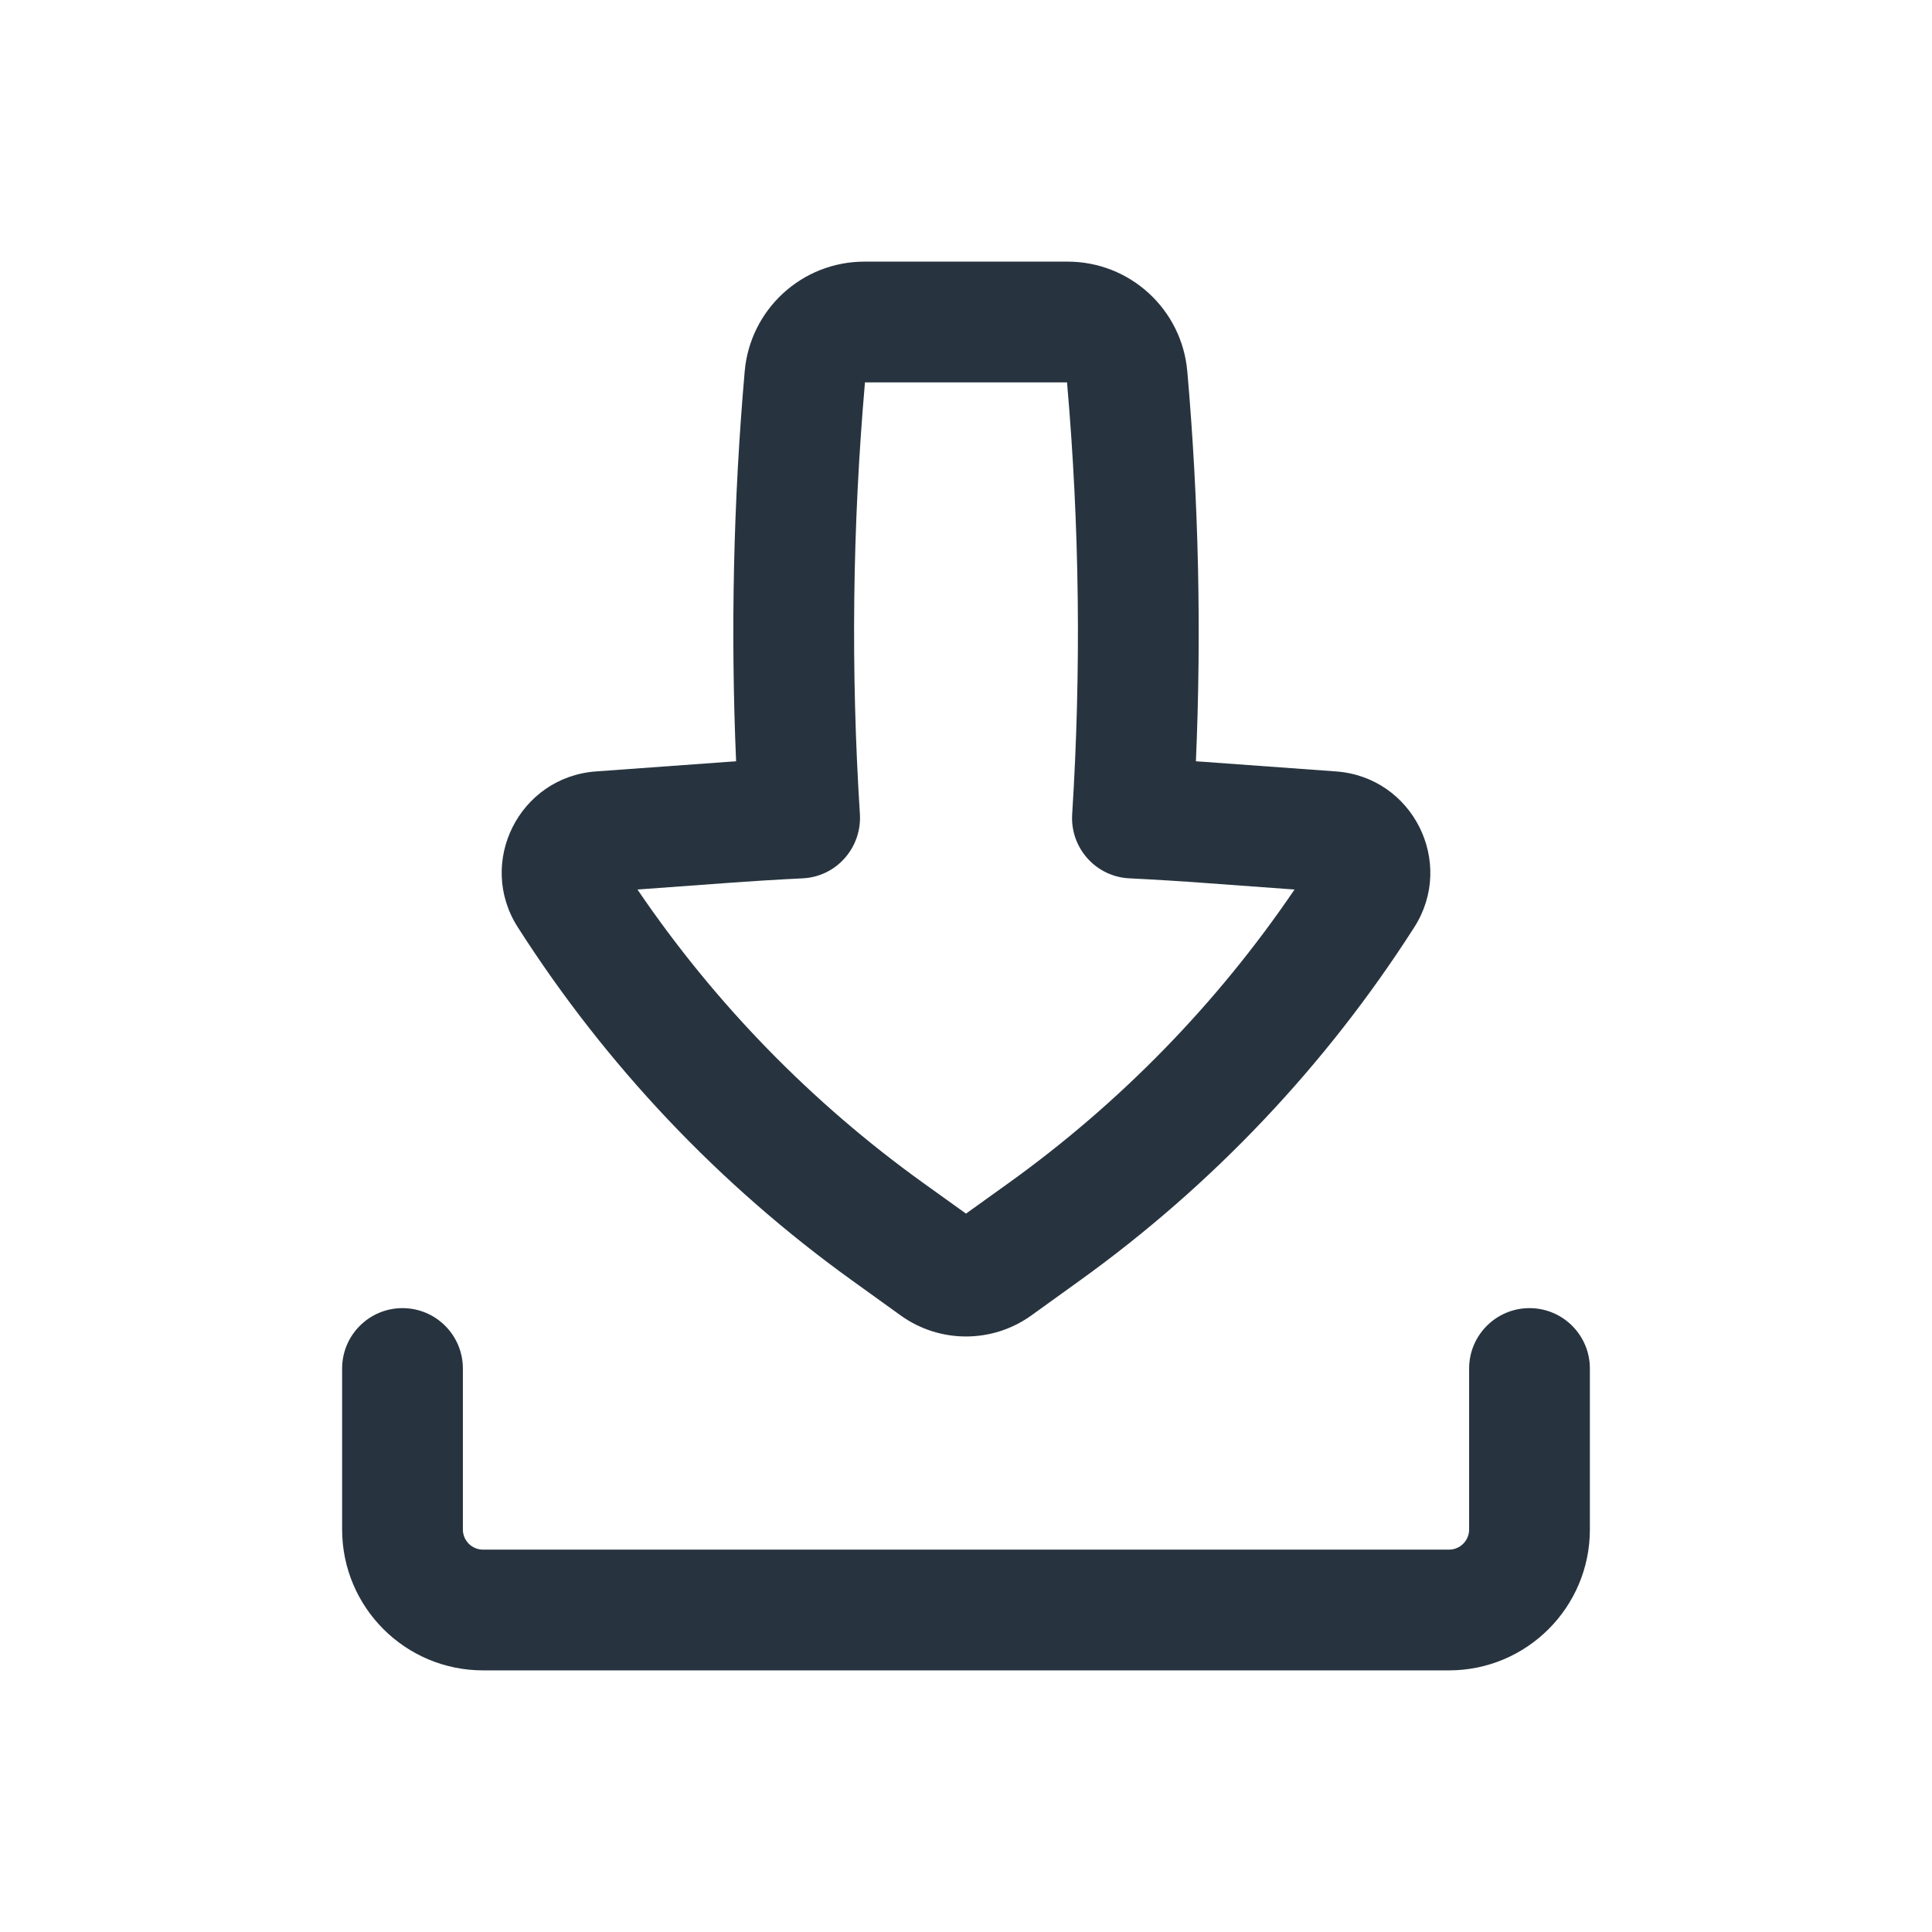
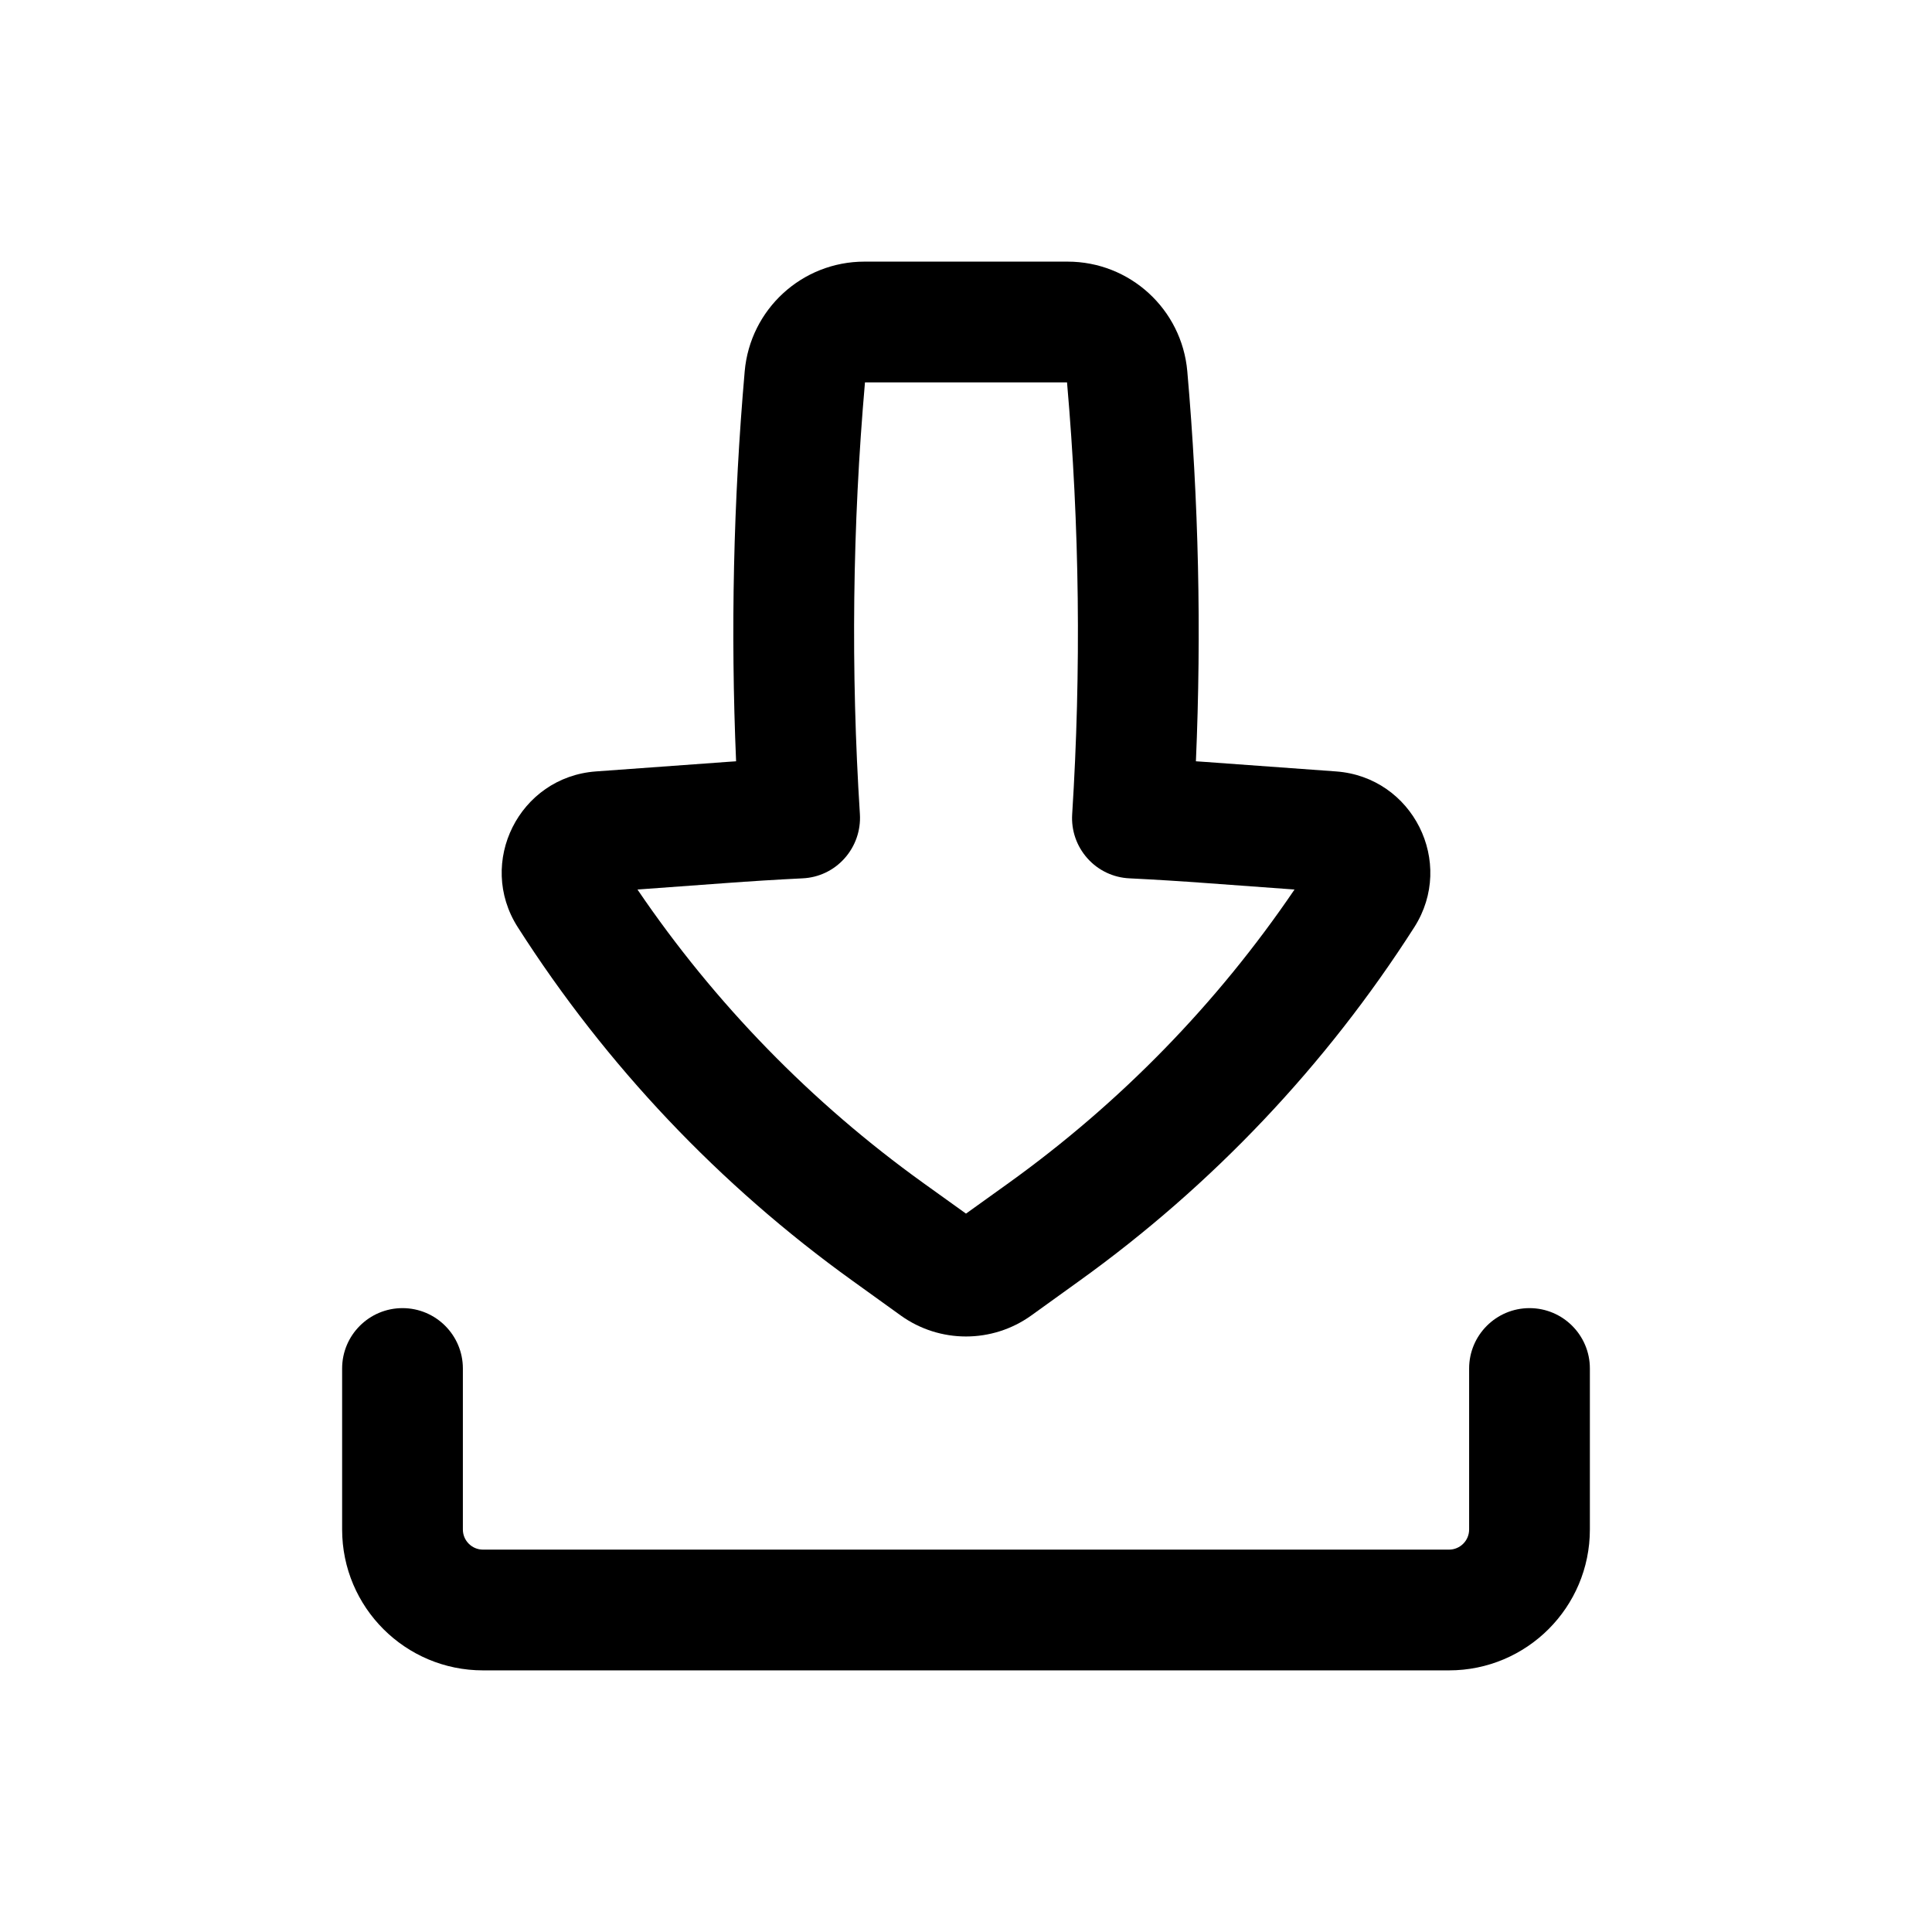
<svg xmlns="http://www.w3.org/2000/svg" width="24" height="24" viewBox="0 0 24 24" fill="none">
-   <path fill-rule="evenodd" clip-rule="evenodd" d="M10.738 3.25C9.964 3.25 9.319 3.841 9.251 4.612C9.11 6.223 9.075 7.842 9.144 9.457C9.06 9.463 8.976 9.468 8.891 9.475L7.402 9.583C6.45 9.653 5.918 10.714 6.432 11.518C7.528 13.234 8.94 14.725 10.594 15.913L11.19 16.342C11.674 16.689 12.326 16.689 12.81 16.342L13.406 15.913C15.06 14.725 16.472 13.234 17.569 11.518C18.082 10.714 17.55 9.653 16.598 9.583L15.109 9.475C15.024 9.468 14.94 9.463 14.856 9.457C14.926 7.842 14.89 6.223 14.749 4.612C14.681 3.841 14.036 3.25 13.262 3.25H10.738ZM10.682 10.115C10.568 8.328 10.589 6.534 10.745 4.75H13.255C13.411 6.534 13.432 8.328 13.319 10.115C13.306 10.315 13.374 10.512 13.508 10.662C13.641 10.812 13.83 10.902 14.03 10.911C14.354 10.927 14.677 10.947 15 10.971L16.081 11.05C15.122 12.463 13.92 13.697 12.531 14.695L12 15.076L11.469 14.695C10.08 13.697 8.878 12.463 7.919 11.05L9 10.971C9.323 10.947 9.647 10.927 9.97 10.911C10.171 10.902 10.359 10.812 10.492 10.662C10.626 10.512 10.694 10.315 10.682 10.115Z" fill="#27343F" />
-   <path d="M5.75 17C5.75 16.586 5.414 16.25 5 16.25C4.586 16.25 4.25 16.586 4.25 17V19C4.25 19.966 5.034 20.75 6 20.75H18C18.966 20.75 19.75 19.966 19.75 19V17C19.75 16.586 19.414 16.25 19 16.25C18.586 16.25 18.25 16.586 18.25 17V19C18.25 19.138 18.138 19.25 18 19.25H6C5.862 19.25 5.75 19.138 5.75 19V17Z" fill="#27343F" />
+   <path fill-rule="evenodd" clip-rule="evenodd" d="M10.738 3.25C9.964 3.25 9.319 3.841 9.251 4.612C9.11 6.223 9.075 7.842 9.144 9.457C9.06 9.463 8.976 9.468 8.891 9.475L7.402 9.583C6.45 9.653 5.918 10.714 6.432 11.518C7.528 13.234 8.94 14.725 10.594 15.913L11.19 16.342C11.674 16.689 12.326 16.689 12.81 16.342L13.406 15.913C15.06 14.725 16.472 13.234 17.569 11.518C18.082 10.714 17.55 9.653 16.598 9.583L15.109 9.475C15.024 9.468 14.94 9.463 14.856 9.457C14.926 7.842 14.89 6.223 14.749 4.612C14.681 3.841 14.036 3.25 13.262 3.25H10.738ZM10.682 10.115C10.568 8.328 10.589 6.534 10.745 4.75H13.255C13.411 6.534 13.432 8.328 13.319 10.115C13.306 10.315 13.374 10.512 13.508 10.662C13.641 10.812 13.83 10.902 14.03 10.911C14.354 10.927 14.677 10.947 15 10.971L16.081 11.05C15.122 12.463 13.92 13.697 12.531 14.695L12 15.076L11.469 14.695C10.08 13.697 8.878 12.463 7.919 11.05L9 10.971C9.323 10.947 9.647 10.927 9.97 10.911C10.171 10.902 10.359 10.812 10.492 10.662C10.626 10.512 10.694 10.315 10.682 10.115Z" fill="currentColor" />
+   <path d="M5.75 17C5.75 16.586 5.414 16.25 5 16.25C4.586 16.25 4.25 16.586 4.25 17V19C4.25 19.966 5.034 20.75 6 20.75H18C18.966 20.75 19.75 19.966 19.75 19V17C19.75 16.586 19.414 16.25 19 16.25C18.586 16.25 18.25 16.586 18.25 17V19C18.25 19.138 18.138 19.25 18 19.25H6C5.862 19.25 5.75 19.138 5.75 19V17Z" fill="currentColor" />
</svg>
